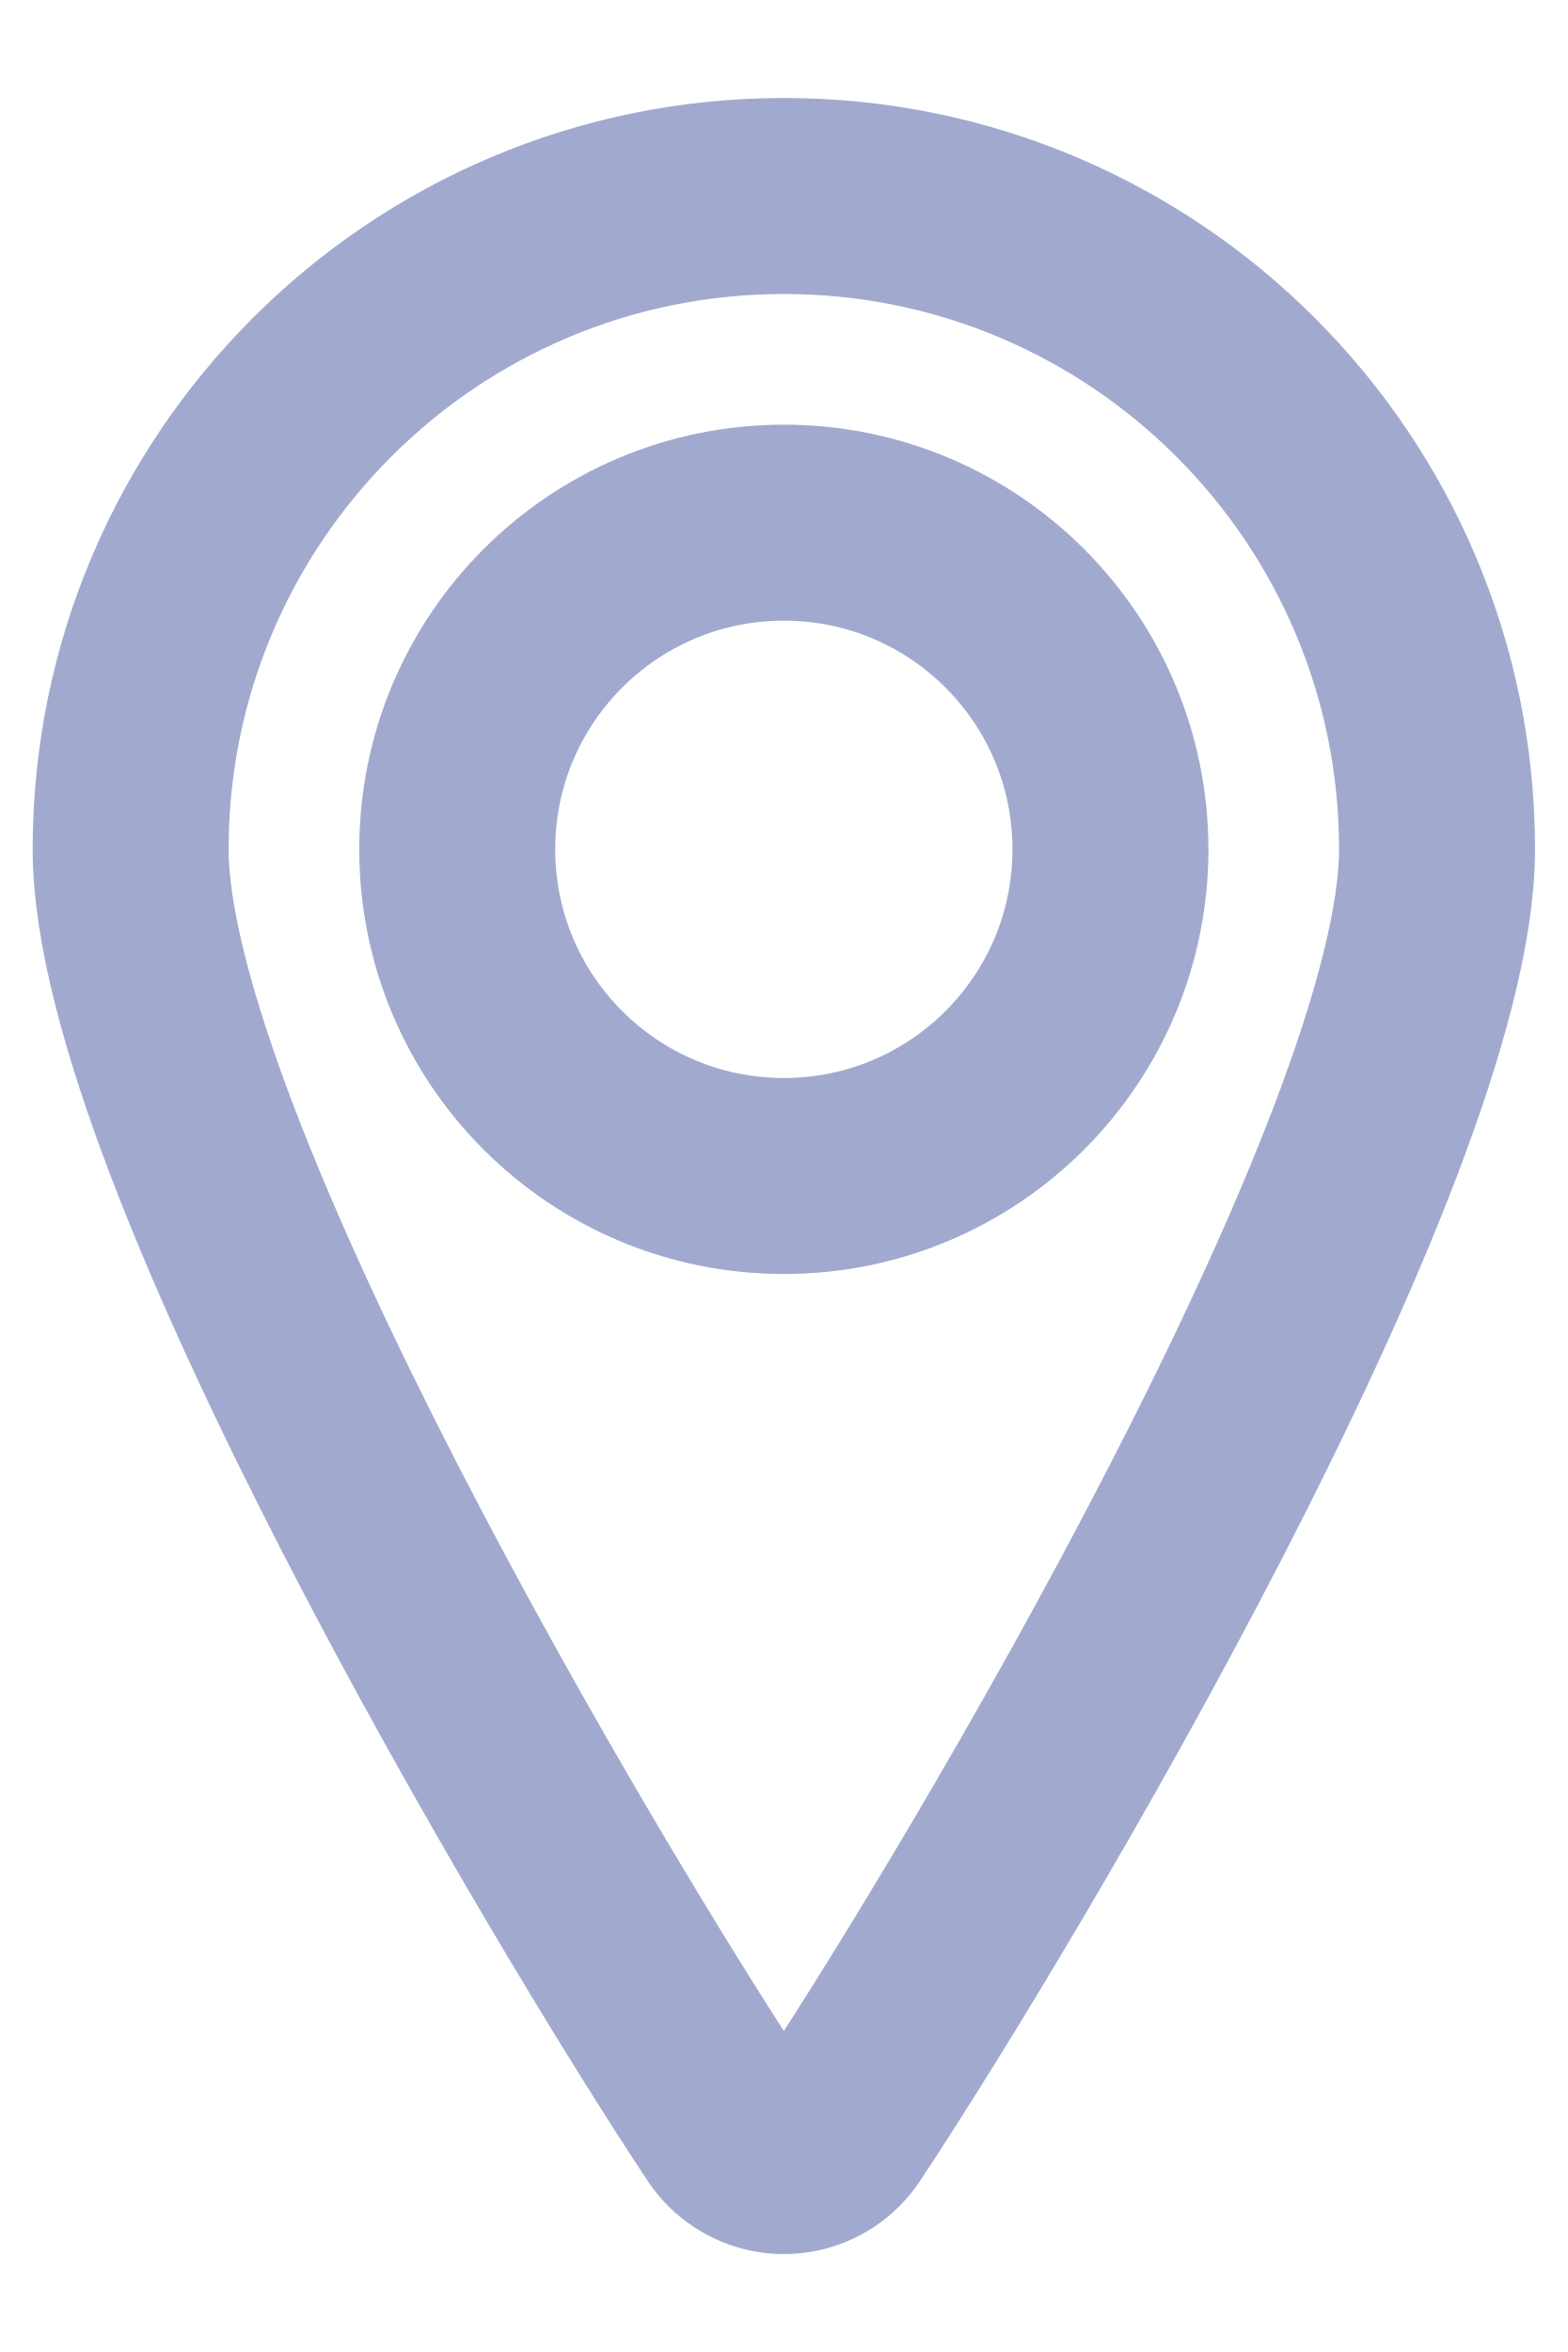
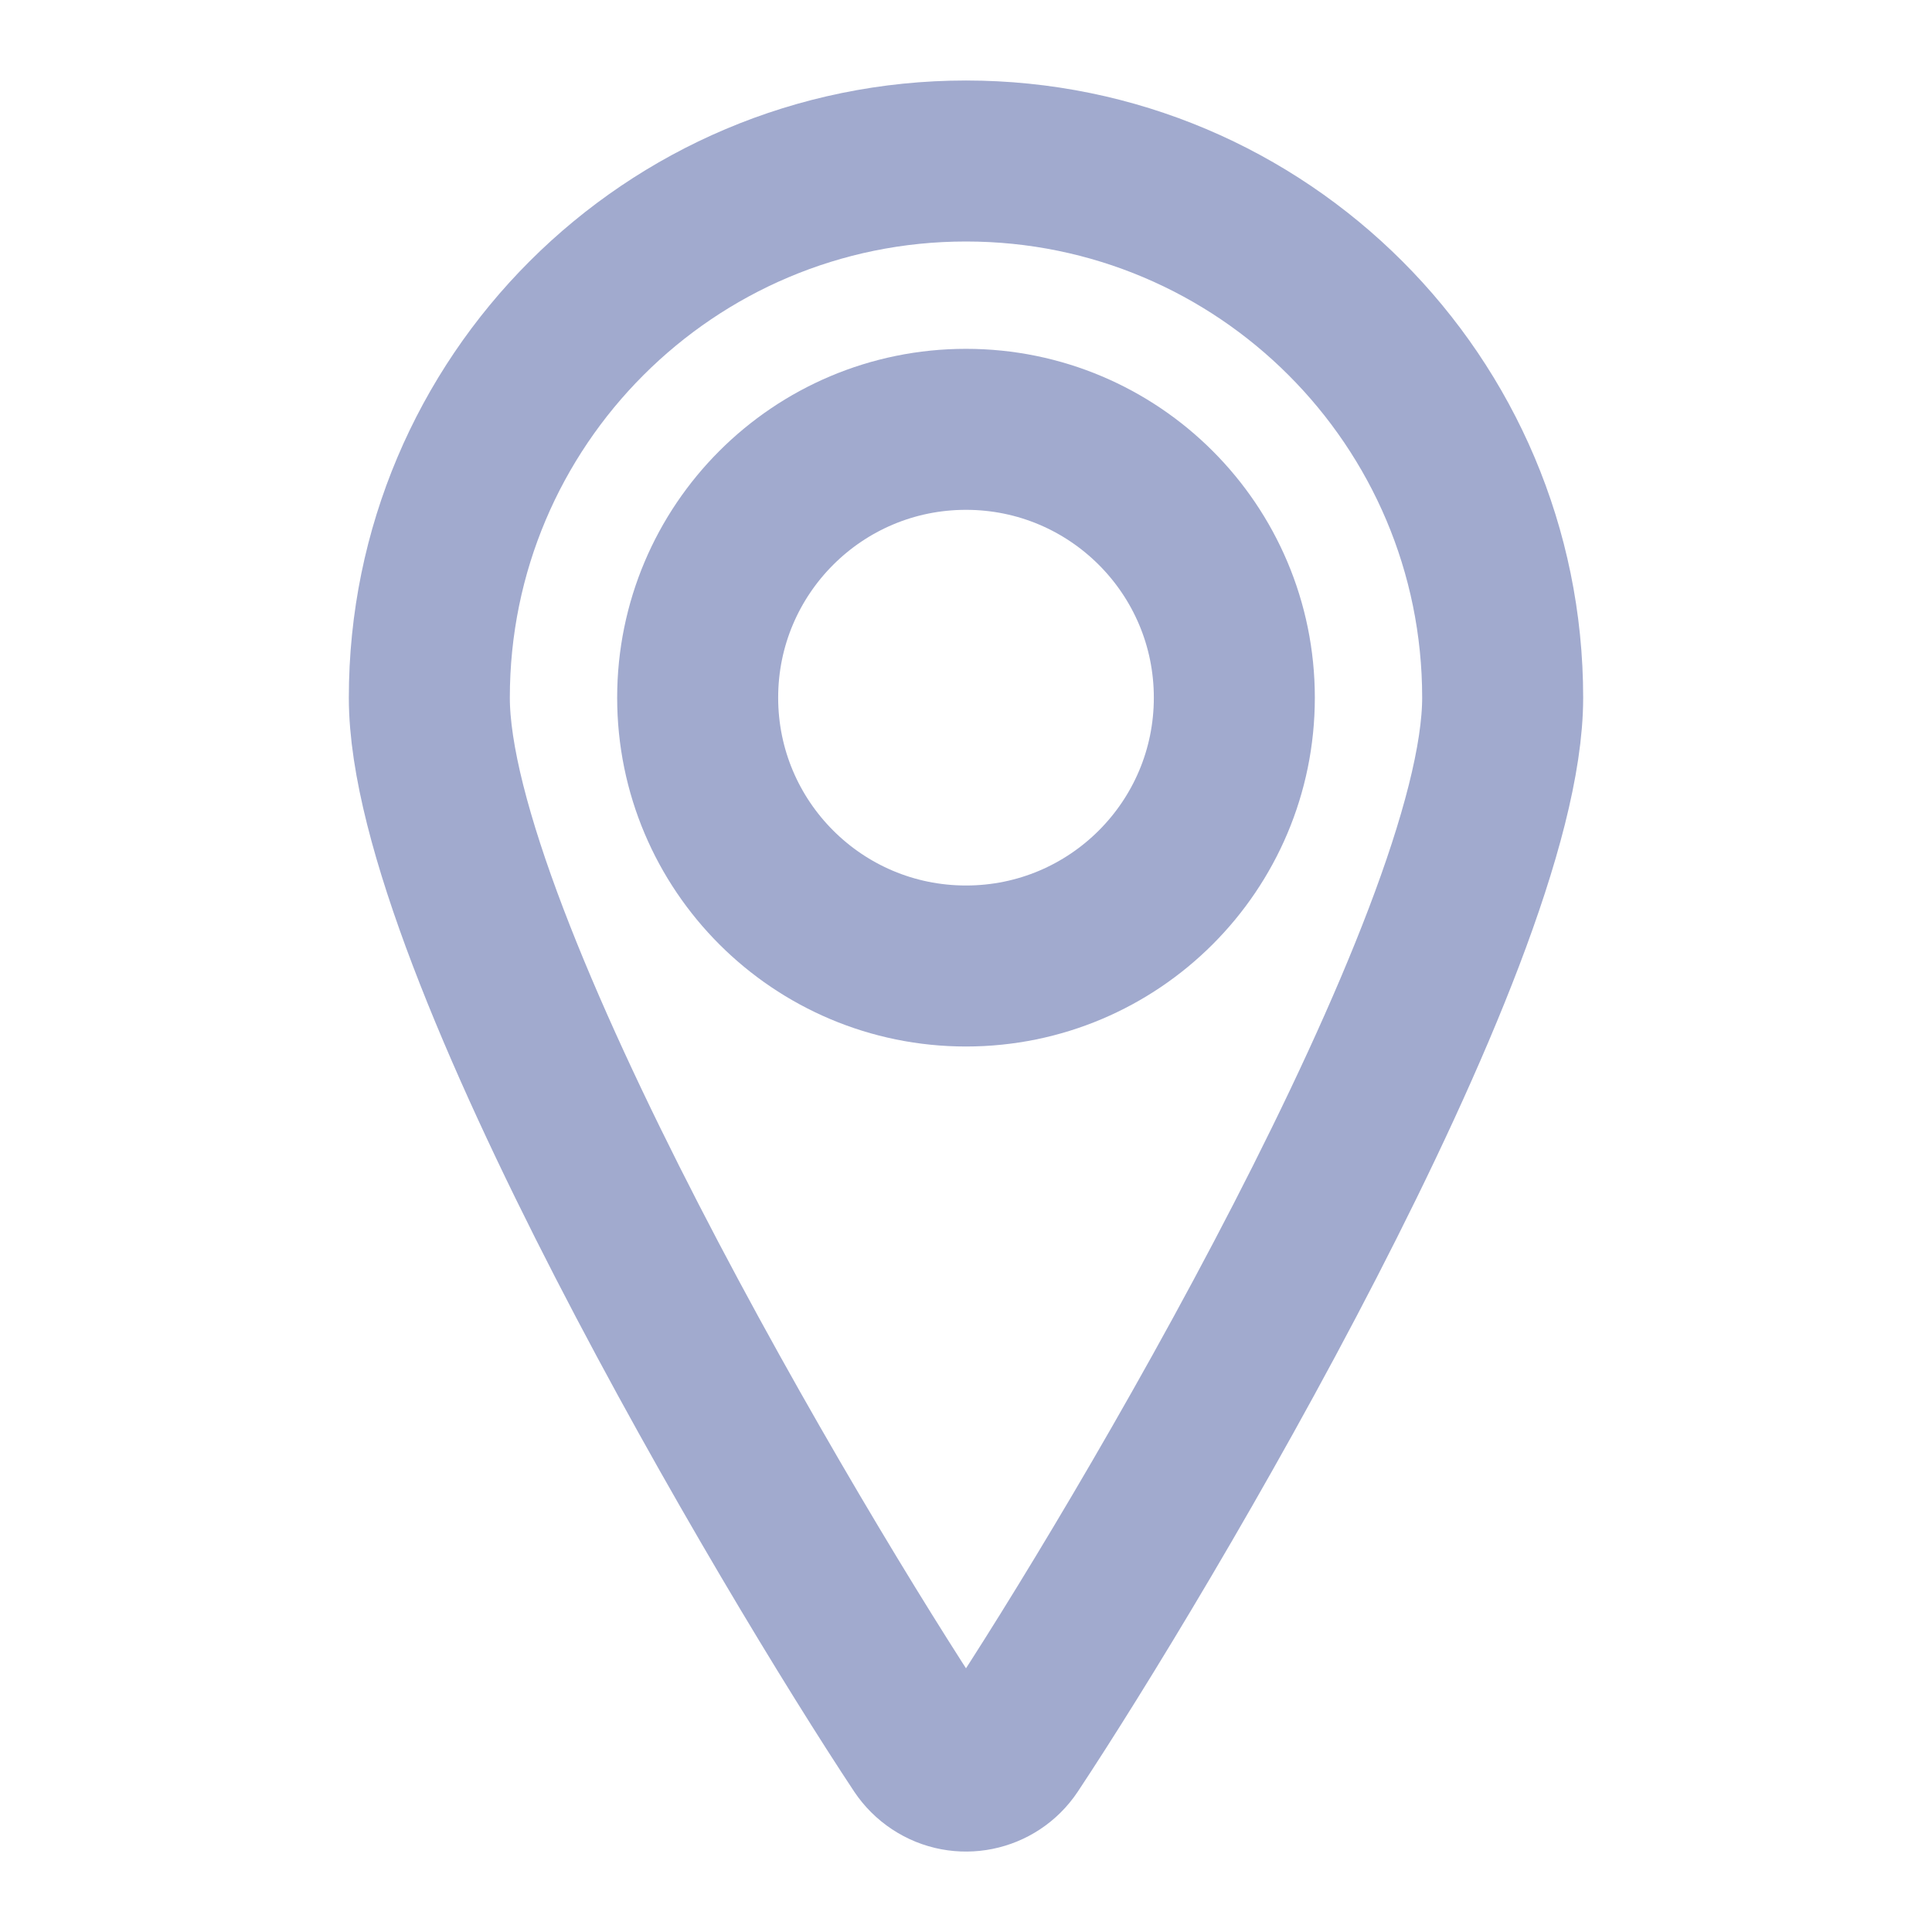
- <svg xmlns="http://www.w3.org/2000/svg" width="12" height="18" viewBox="0 0 12 18" fill="none">
+ <svg xmlns="http://www.w3.org/2000/svg" width="18" height="18" viewBox="0 0 12 18" fill="none">
  <path d="M6 9C7.381 9 8.5 7.881 8.5 6.5C8.5 5.119 7.381 4 6 4C4.619 4 3.5 5.119 3.5 6.5C3.5 7.881 4.619 9 6 9Z" stroke="#A1AACE" stroke-width="1.5" stroke-linecap="round" stroke-linejoin="round" />
  <path d="M6 1.5V1.5C8.761 1.5 11 3.739 11 6.5C11 8.771 7.617 14.467 6.417 16.277V16.277C6.264 16.507 5.954 16.57 5.724 16.417C5.668 16.38 5.62 16.332 5.583 16.277C4.383 14.467 1 8.771 1 6.5V6.5C1 3.739 3.239 1.5 6 1.5L6 1.5Z" stroke="#A1AACE" stroke-width="1.5" stroke-linecap="round" stroke-linejoin="round" />
</svg>
